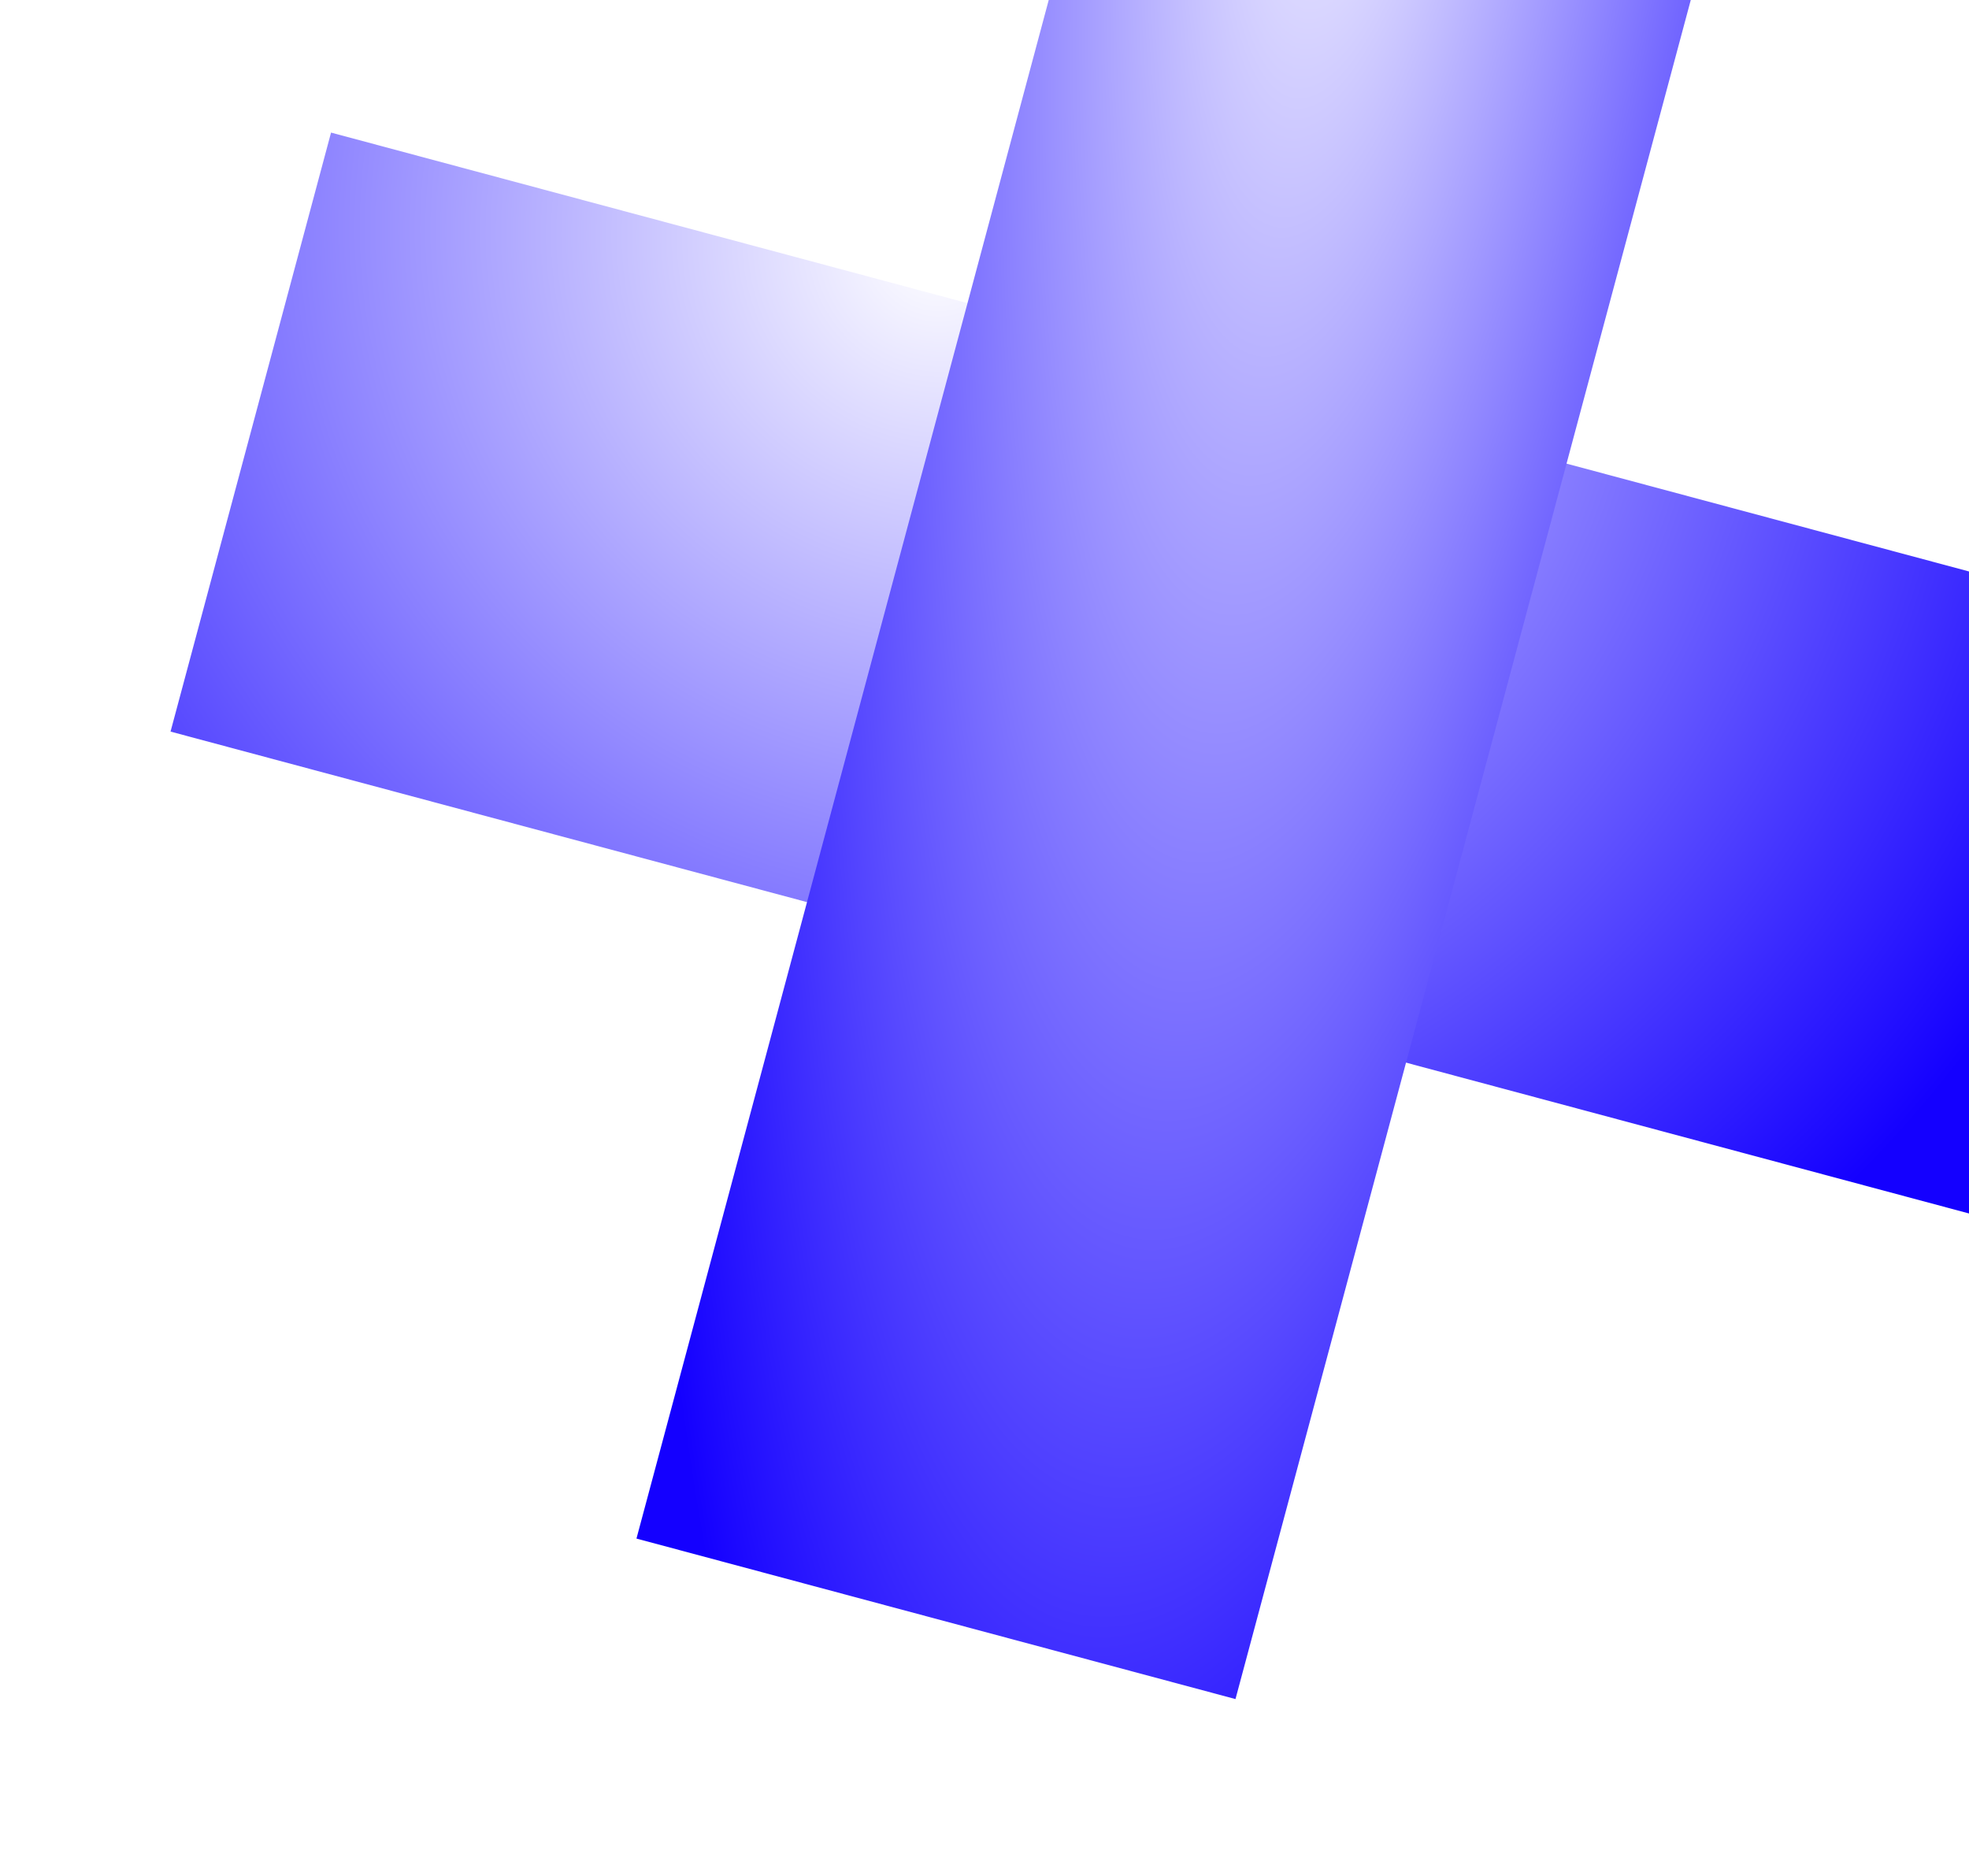
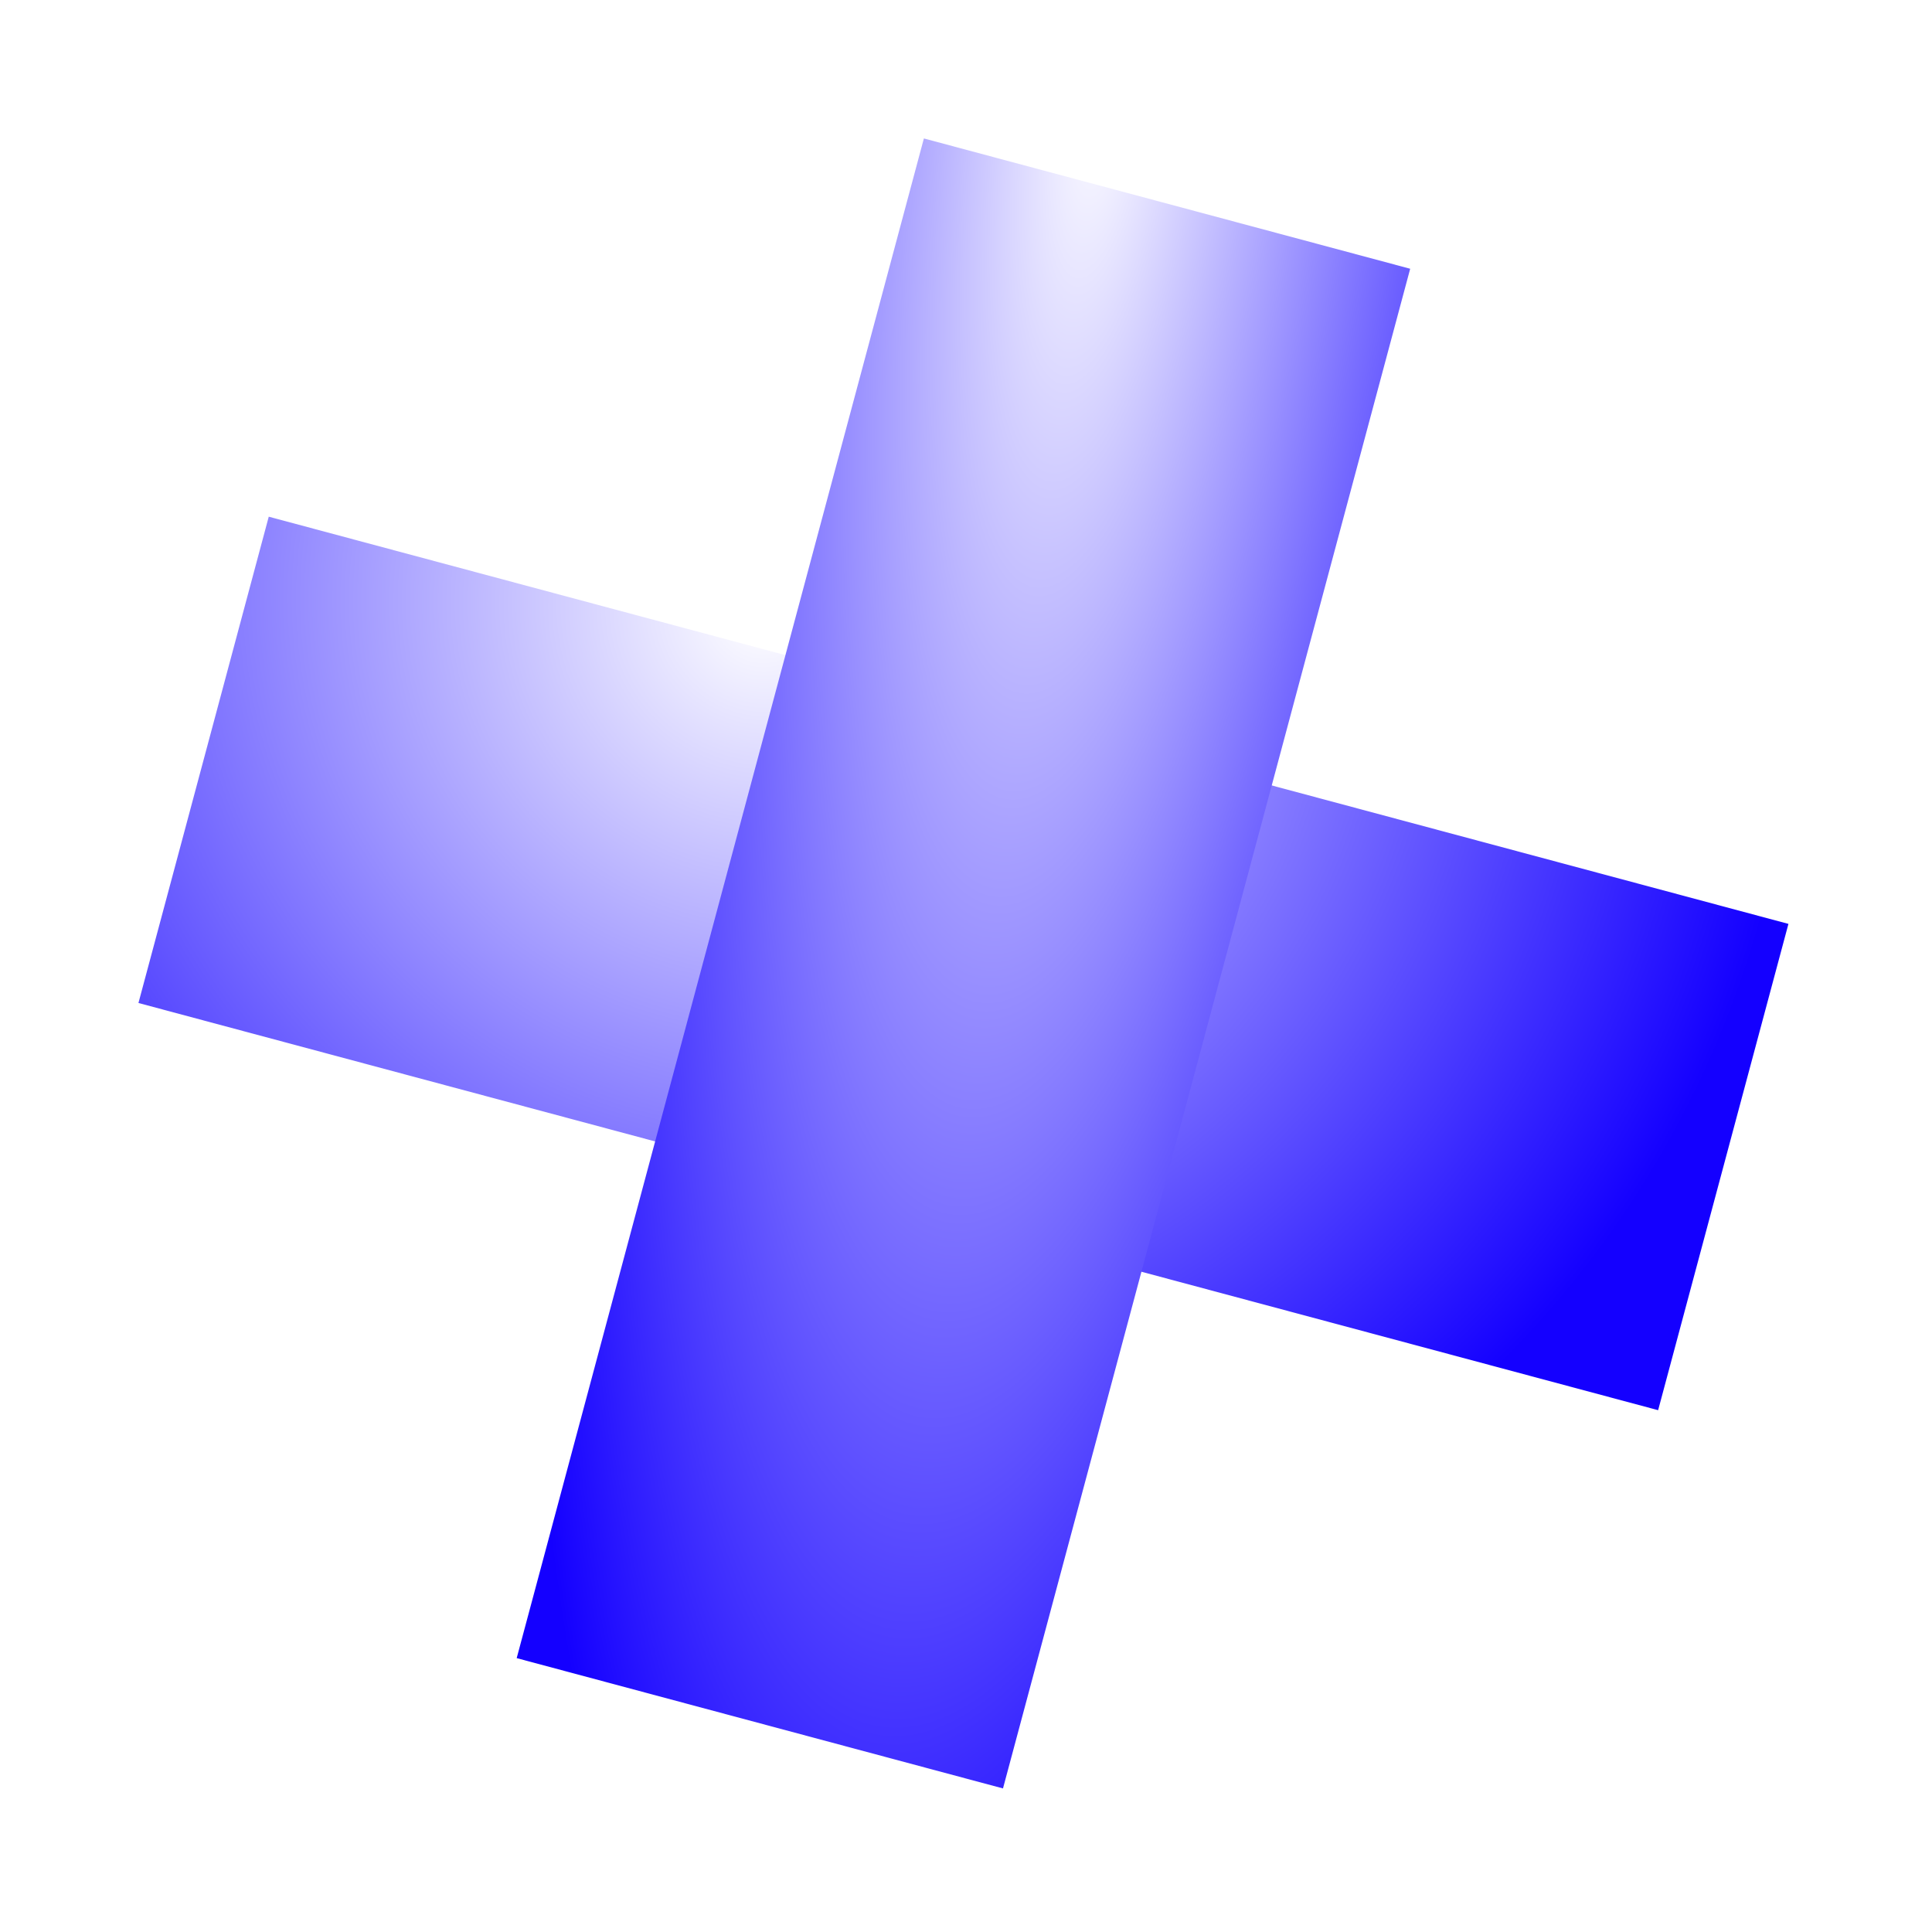
- <svg xmlns="http://www.w3.org/2000/svg" width="254" height="242" viewBox="0 0 254 242" fill="none">
-   <rect x="42.705" y="17.104" width="250" height="80" transform="rotate(15 42.7051 17.1037)" fill="url(#paint0_radial_1_13)" />
-   <rect x="146.808" y="-43" width="80" height="250" transform="rotate(15 146.808 -43.0004)" fill="url(#paint1_radial_1_13)" />
+ <svg xmlns="http://www.w3.org/2000/svg" width="307" height="307" viewBox="0 0 307 307" fill="none">
+   <rect x="42.705" y="82.104" width="250" height="80" transform="rotate(15 42.7051 82.1037)" fill="url(#paint0_radial_1_13)" />
+   <rect x="146.808" y="22" width="80" height="250" transform="rotate(15 146.808 21.9996)" fill="url(#paint1_radial_1_13)" />
  <defs>
-     <radialGradient id="paint0_radial_1_13" cx="0" cy="0" r="1" gradientUnits="userSpaceOnUse" gradientTransform="translate(122.136 11.4525) rotate(38.936) scale(167.859 163.136)">
+     <radialGradient id="paint0_radial_1_13" cx="0" cy="0" r="1" gradientUnits="userSpaceOnUse" gradientTransform="translate(122.136 76.4525) rotate(38.936) scale(167.859 163.136)">
      <stop stop-color="white" />
      <stop offset="1" stop-color="#1400FF" />
    </radialGradient>
-     <radialGradient id="paint1_radial_1_13" cx="0" cy="0" r="1" gradientUnits="userSpaceOnUse" gradientTransform="translate(172.226 -60.6604) rotate(82.7767) scale(332.297 82.4079)">
+     <radialGradient id="paint1_radial_1_13" cx="0" cy="0" r="1" gradientUnits="userSpaceOnUse" gradientTransform="translate(172.226 4.33959) rotate(82.7767) scale(332.297 82.4079)">
      <stop stop-color="white" />
      <stop offset="1" stop-color="#1400FF" />
    </radialGradient>
  </defs>
</svg>
